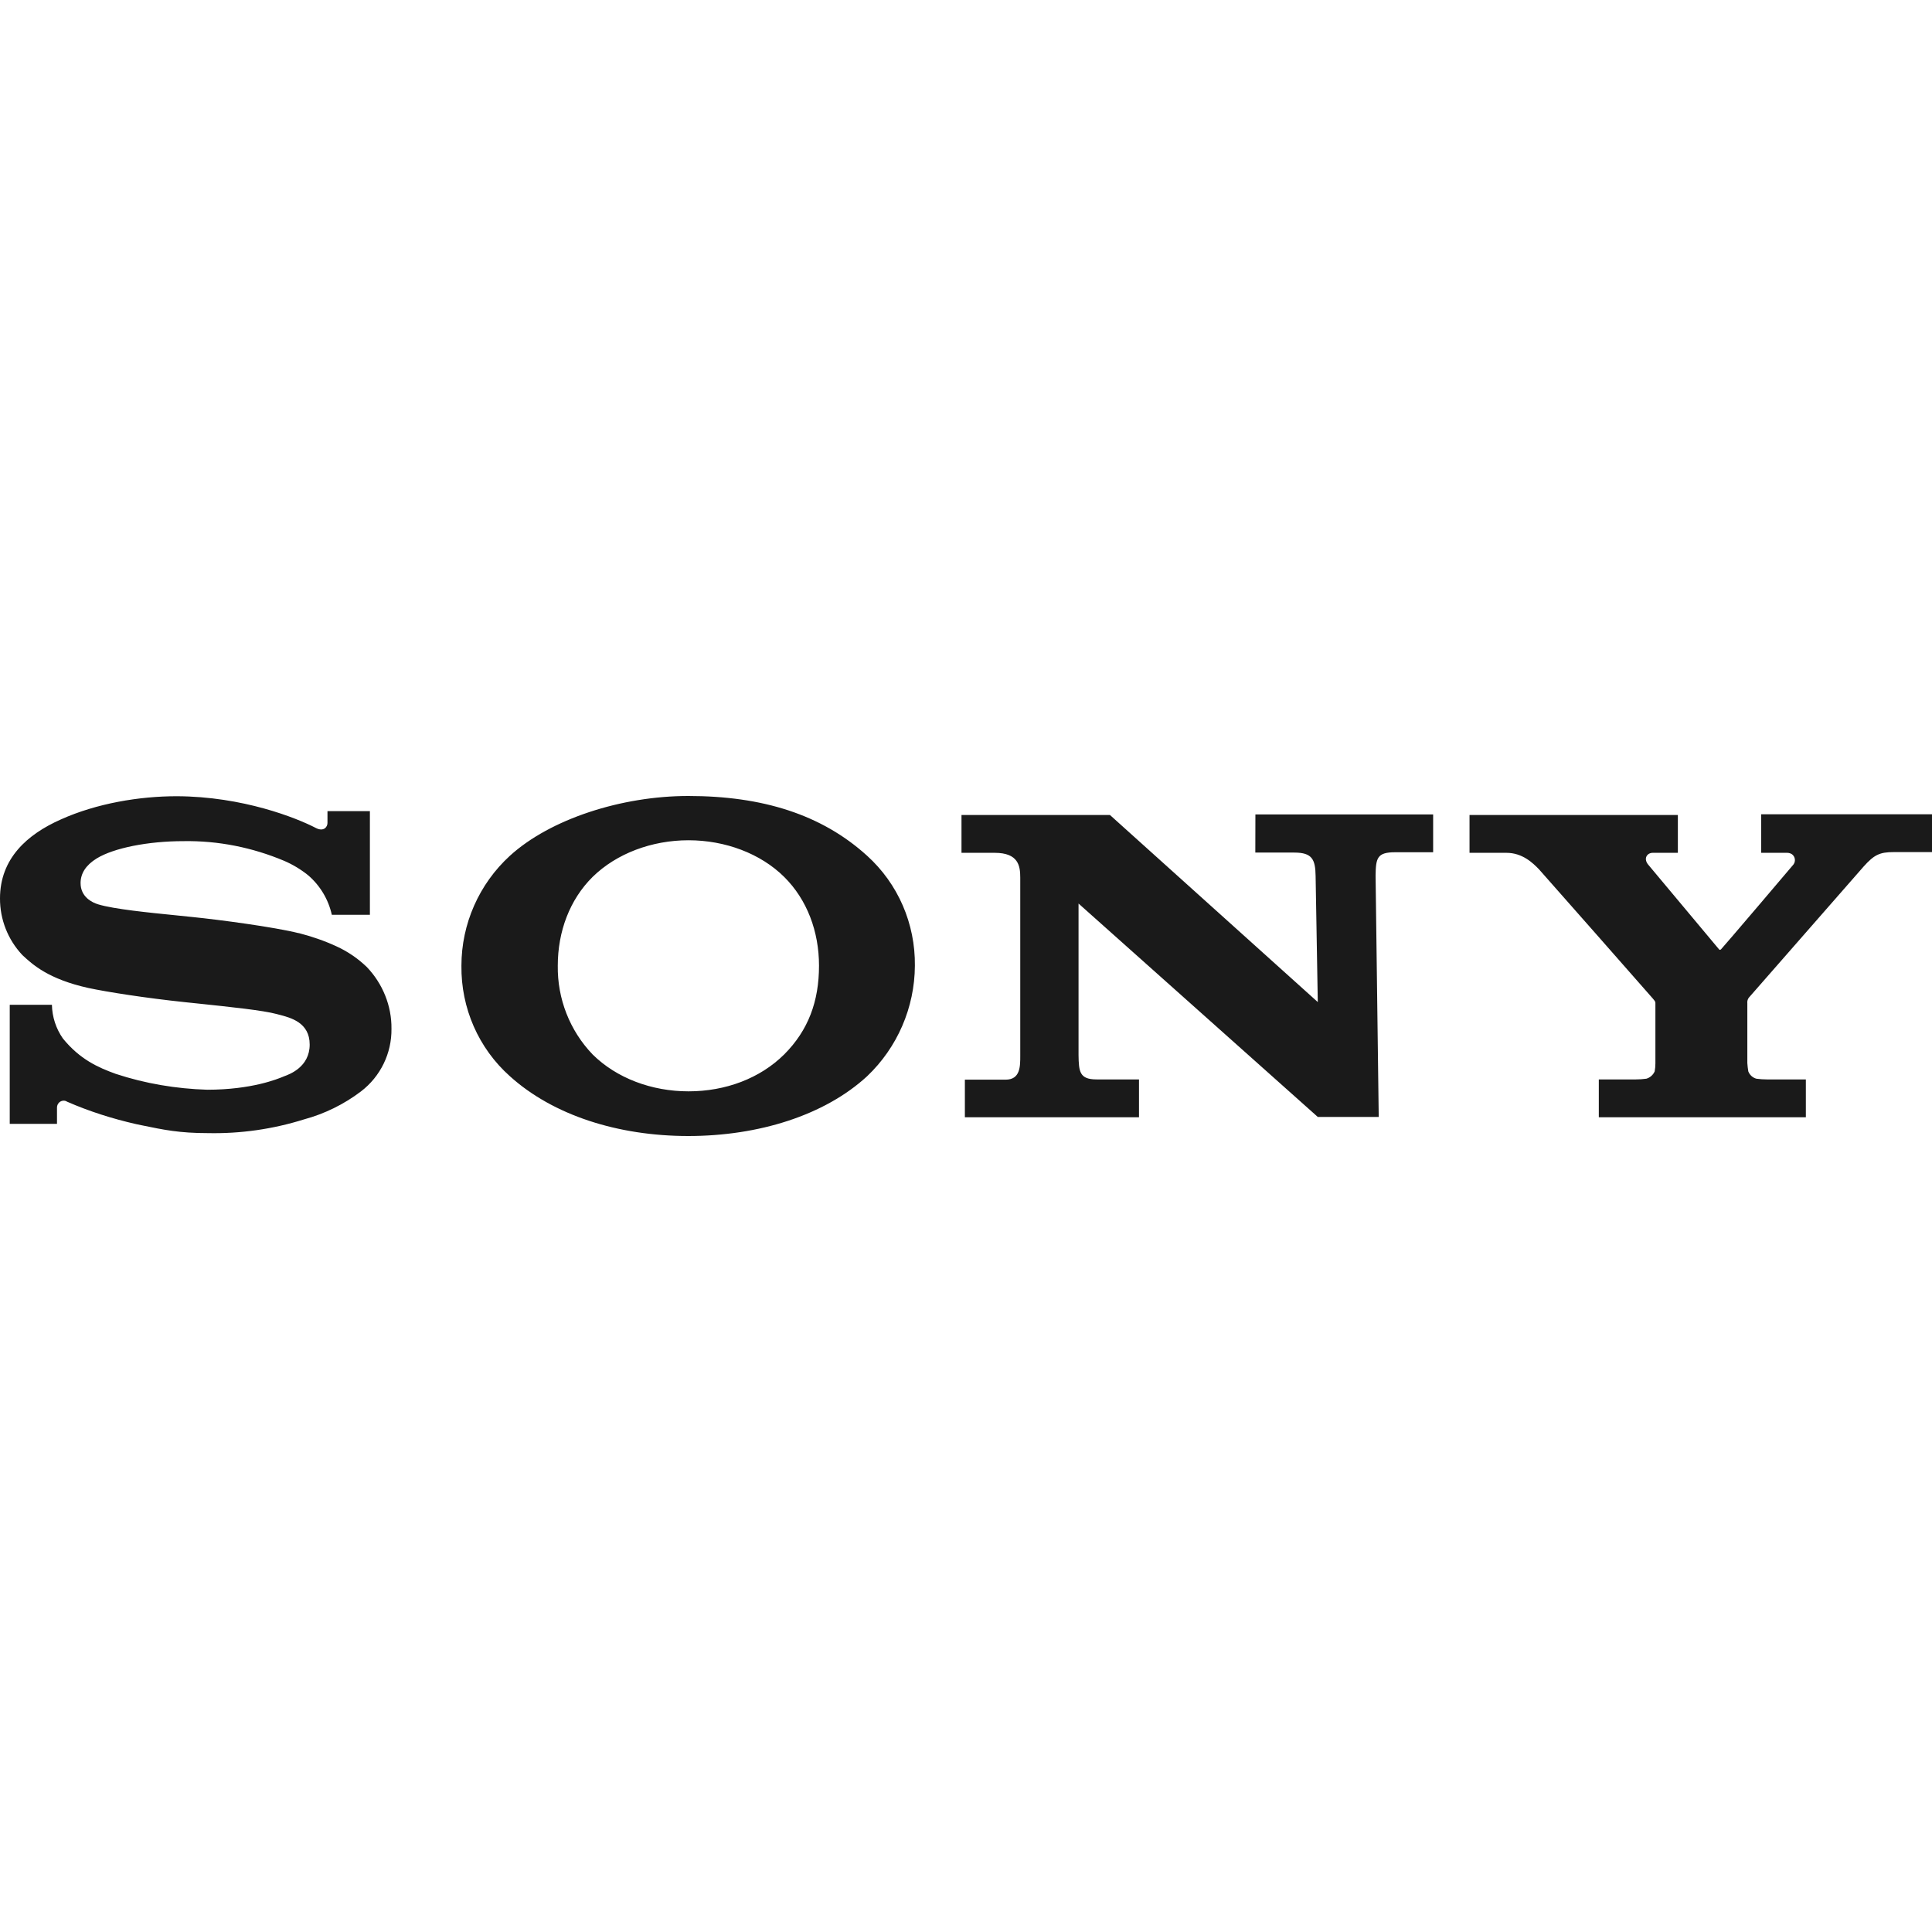
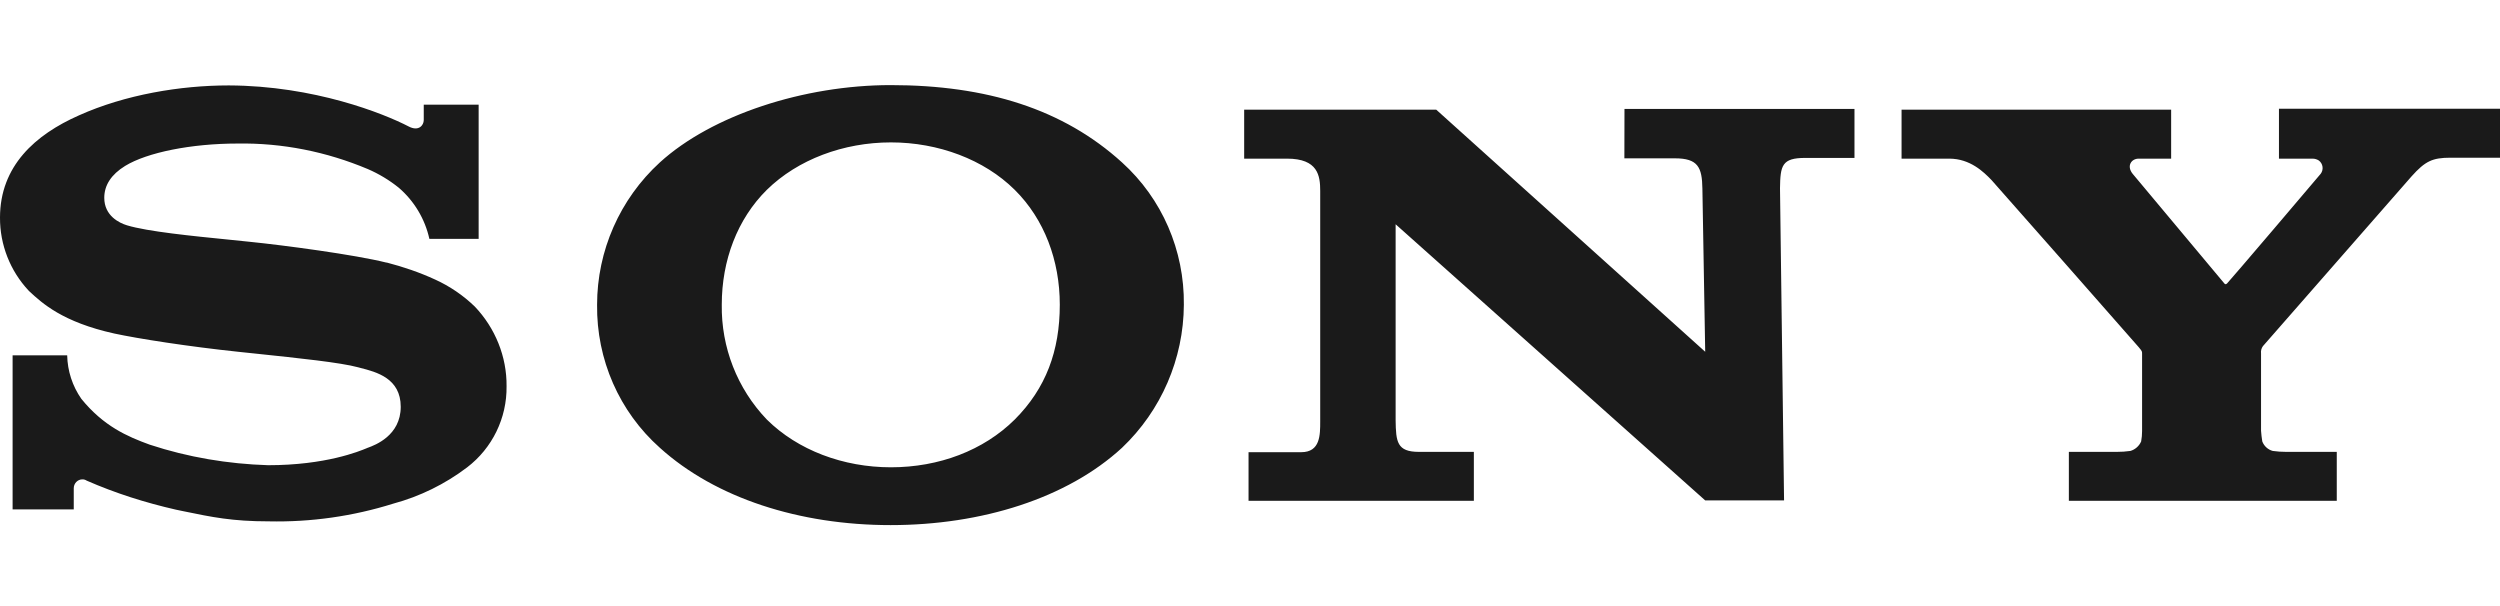
- <svg xmlns="http://www.w3.org/2000/svg" fill="#1a1a1a" role="img" viewBox="0 0 24 24">
+ <svg xmlns="http://www.w3.org/2000/svg" fill="#1a1a1a" role="img" viewBox="0.000 9.071 24.000 5.810">
  <path d="M8.55 9.888c.921 0 1.657.23 2.221.742.385.348.6.845.594 1.367a1.908 1.908 0 0 1-.594 1.373c-.527.485-1.348.742-2.221.742-.873 0-1.679-.258-2.215-.742-.391-.348-.609-.848-.603-1.373 0-.518.218-1.015.603-1.367.5-.455 1.385-.742 2.215-.742zm.003 3.669c.461 0 .888-.161 1.188-.458.3-.3.433-.66.433-1.103 0-.424-.148-.821-.433-1.103-.294-.291-.733-.455-1.188-.455s-.894.164-1.191.455c-.285.282-.433.679-.433 1.103-.006.409.148.806.433 1.103.297.294.733.458 1.191.458zm-4.842-1.966c.161.042.315.094.467.164a1.352 1.352 0 0 1 .379.258c.197.206.309.482.306.766a.964.964 0 0 1-.379.779 2.066 2.066 0 0 1-.709.348 3.723 3.723 0 0 1-1.194.17c-.352 0-.547-.041-.814-.096l-.077-.016c-.294-.067-.582-.158-.858-.279a.07.07 0 0 0-.042-.012c-.045 0-.082.039-.082.085v.203H.121v-1.479h.524a.756.756 0 0 0 .136.418c.212.261.439.361.657.44.367.121.751.185 1.136.197.553 0 .876-.134.946-.163l.009-.004.006-.002c.062-.023.312-.114.312-.392 0-.274-.234-.334-.387-.373l-.022-.006c-.171-.046-.562-.087-.99-.132l-.153-.016c-.485-.051-.97-.127-1.197-.176-.498-.11-.694-.292-.816-.405l-.008-.008A1.019 1.019 0 0 1 0 11.161c0-.497.339-.797.757-.982.445-.2.976-.288 1.439-.288.821.003 1.488.27 1.727.394.097.051.145-.012.145-.061v-.148h.527v1.288h-.473a.906.906 0 0 0-.294-.491 1.289 1.289 0 0 0-.297-.179c-.397-.167-.821-.252-1.251-.245-.442 0-.867.085-1.079.215-.133.082-.2.185-.2.306 0 .173.145.242.218.264.197.06.633.103.972.137.074.007.143.014.204.021.327.033 1.012.124 1.315.2zm18.167-.997v-.479H24v.47h-.476c-.173 0-.242.033-.373.179l-1.427 1.63a.098.098 0 0 0-.018.07v.742a1.106 1.106 0 0 0 .012.103.15.15 0 0 0 .1.091.937.937 0 0 0 .13.009h.485v.47h-2.572v-.47h.461a.934.934 0 0 0 .13-.009.163.163 0 0 0 .103-.091.563.563 0 0 0 .009-.1v-.742c0-.024 0-.024-.033-.064a606.759 606.759 0 0 0-1.412-1.603c-.076-.079-.206-.206-.406-.206h-.458v-.47h2.588v.47h-.312c-.07 0-.118.07-.058.145 0 0 .87 1.039.879 1.051.009.012.015.012.027.003.012-.009.894-1.045.9-1.054a.091.091 0 0 0-.018-.127.11.11 0 0 0-.061-.018zm-6.284-.003h.485c.221 0 .261.085.264.291l.027 1.566-2.582-2.324H11.944v.47h.412c.297 0 .318.164.318.309v2.214c0.0.129.001.295-.182.295h-.506v.467h2.163v-.47h-.527c-.212 0-.221-.097-.224-.303v-1.882l2.972 2.651h.757l-.039-2.997c.003-.218.018-.291.242-.291h.473v-.47H15.595Z" />
</svg>
